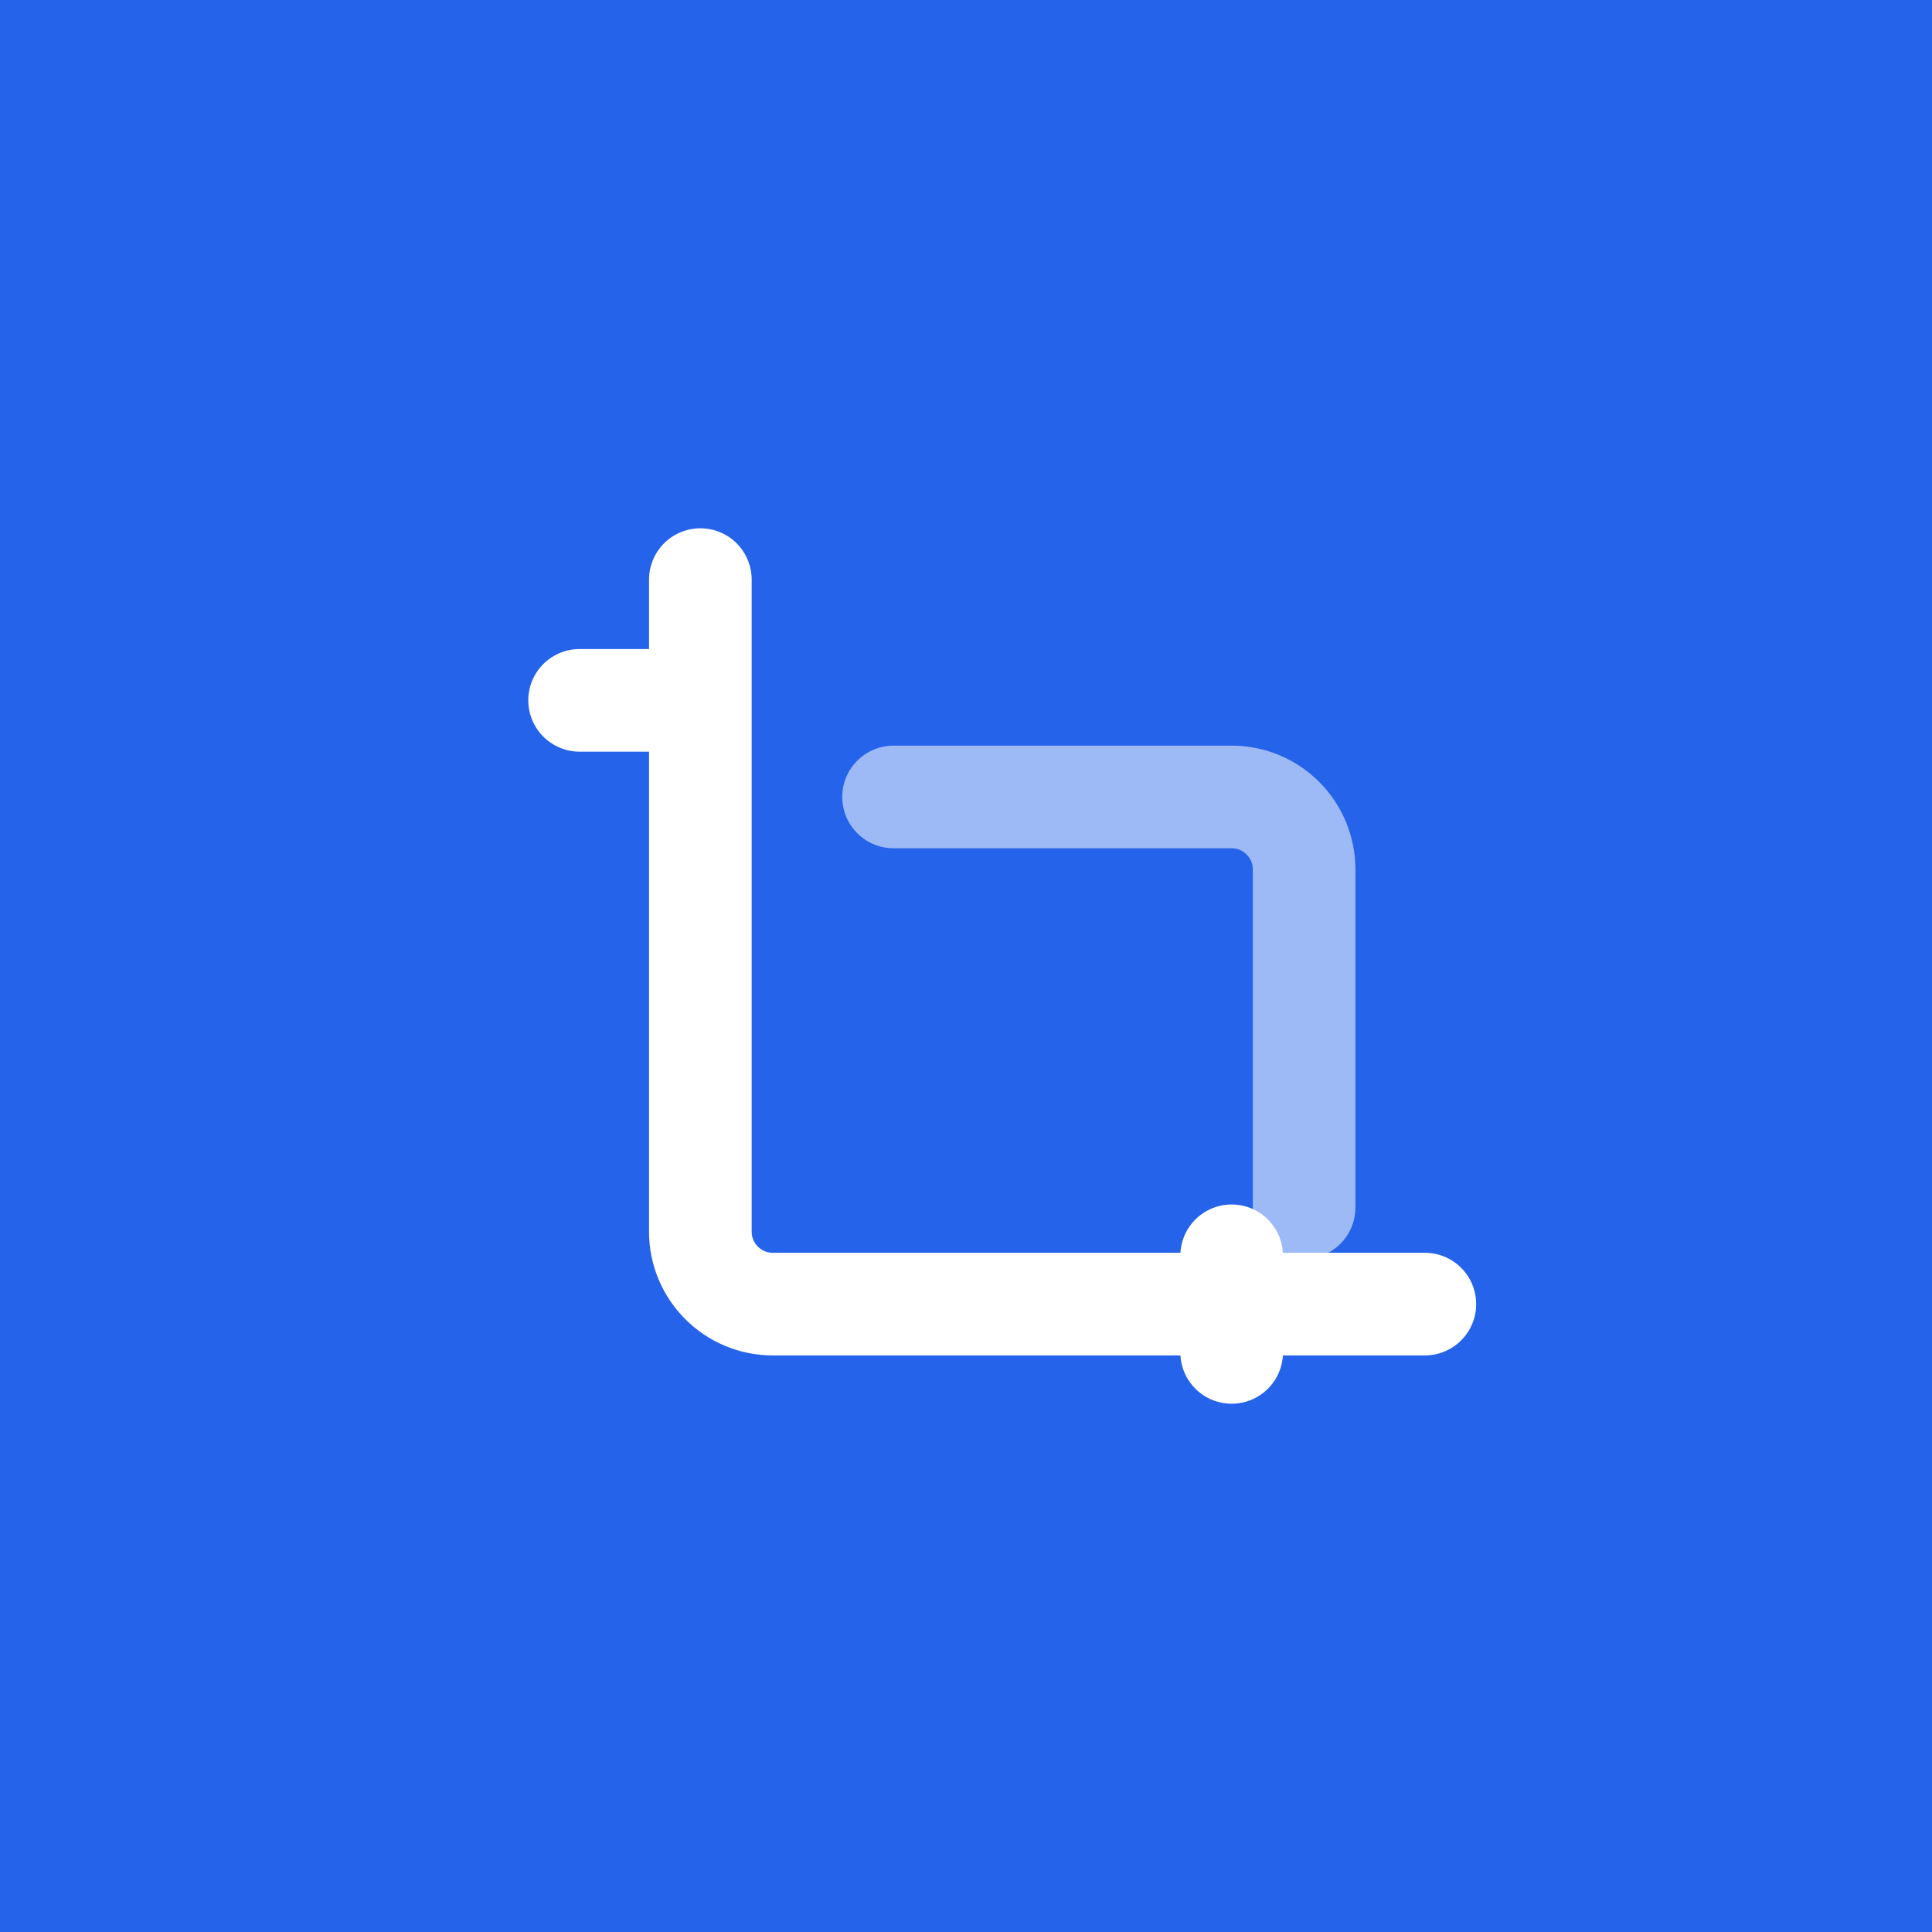
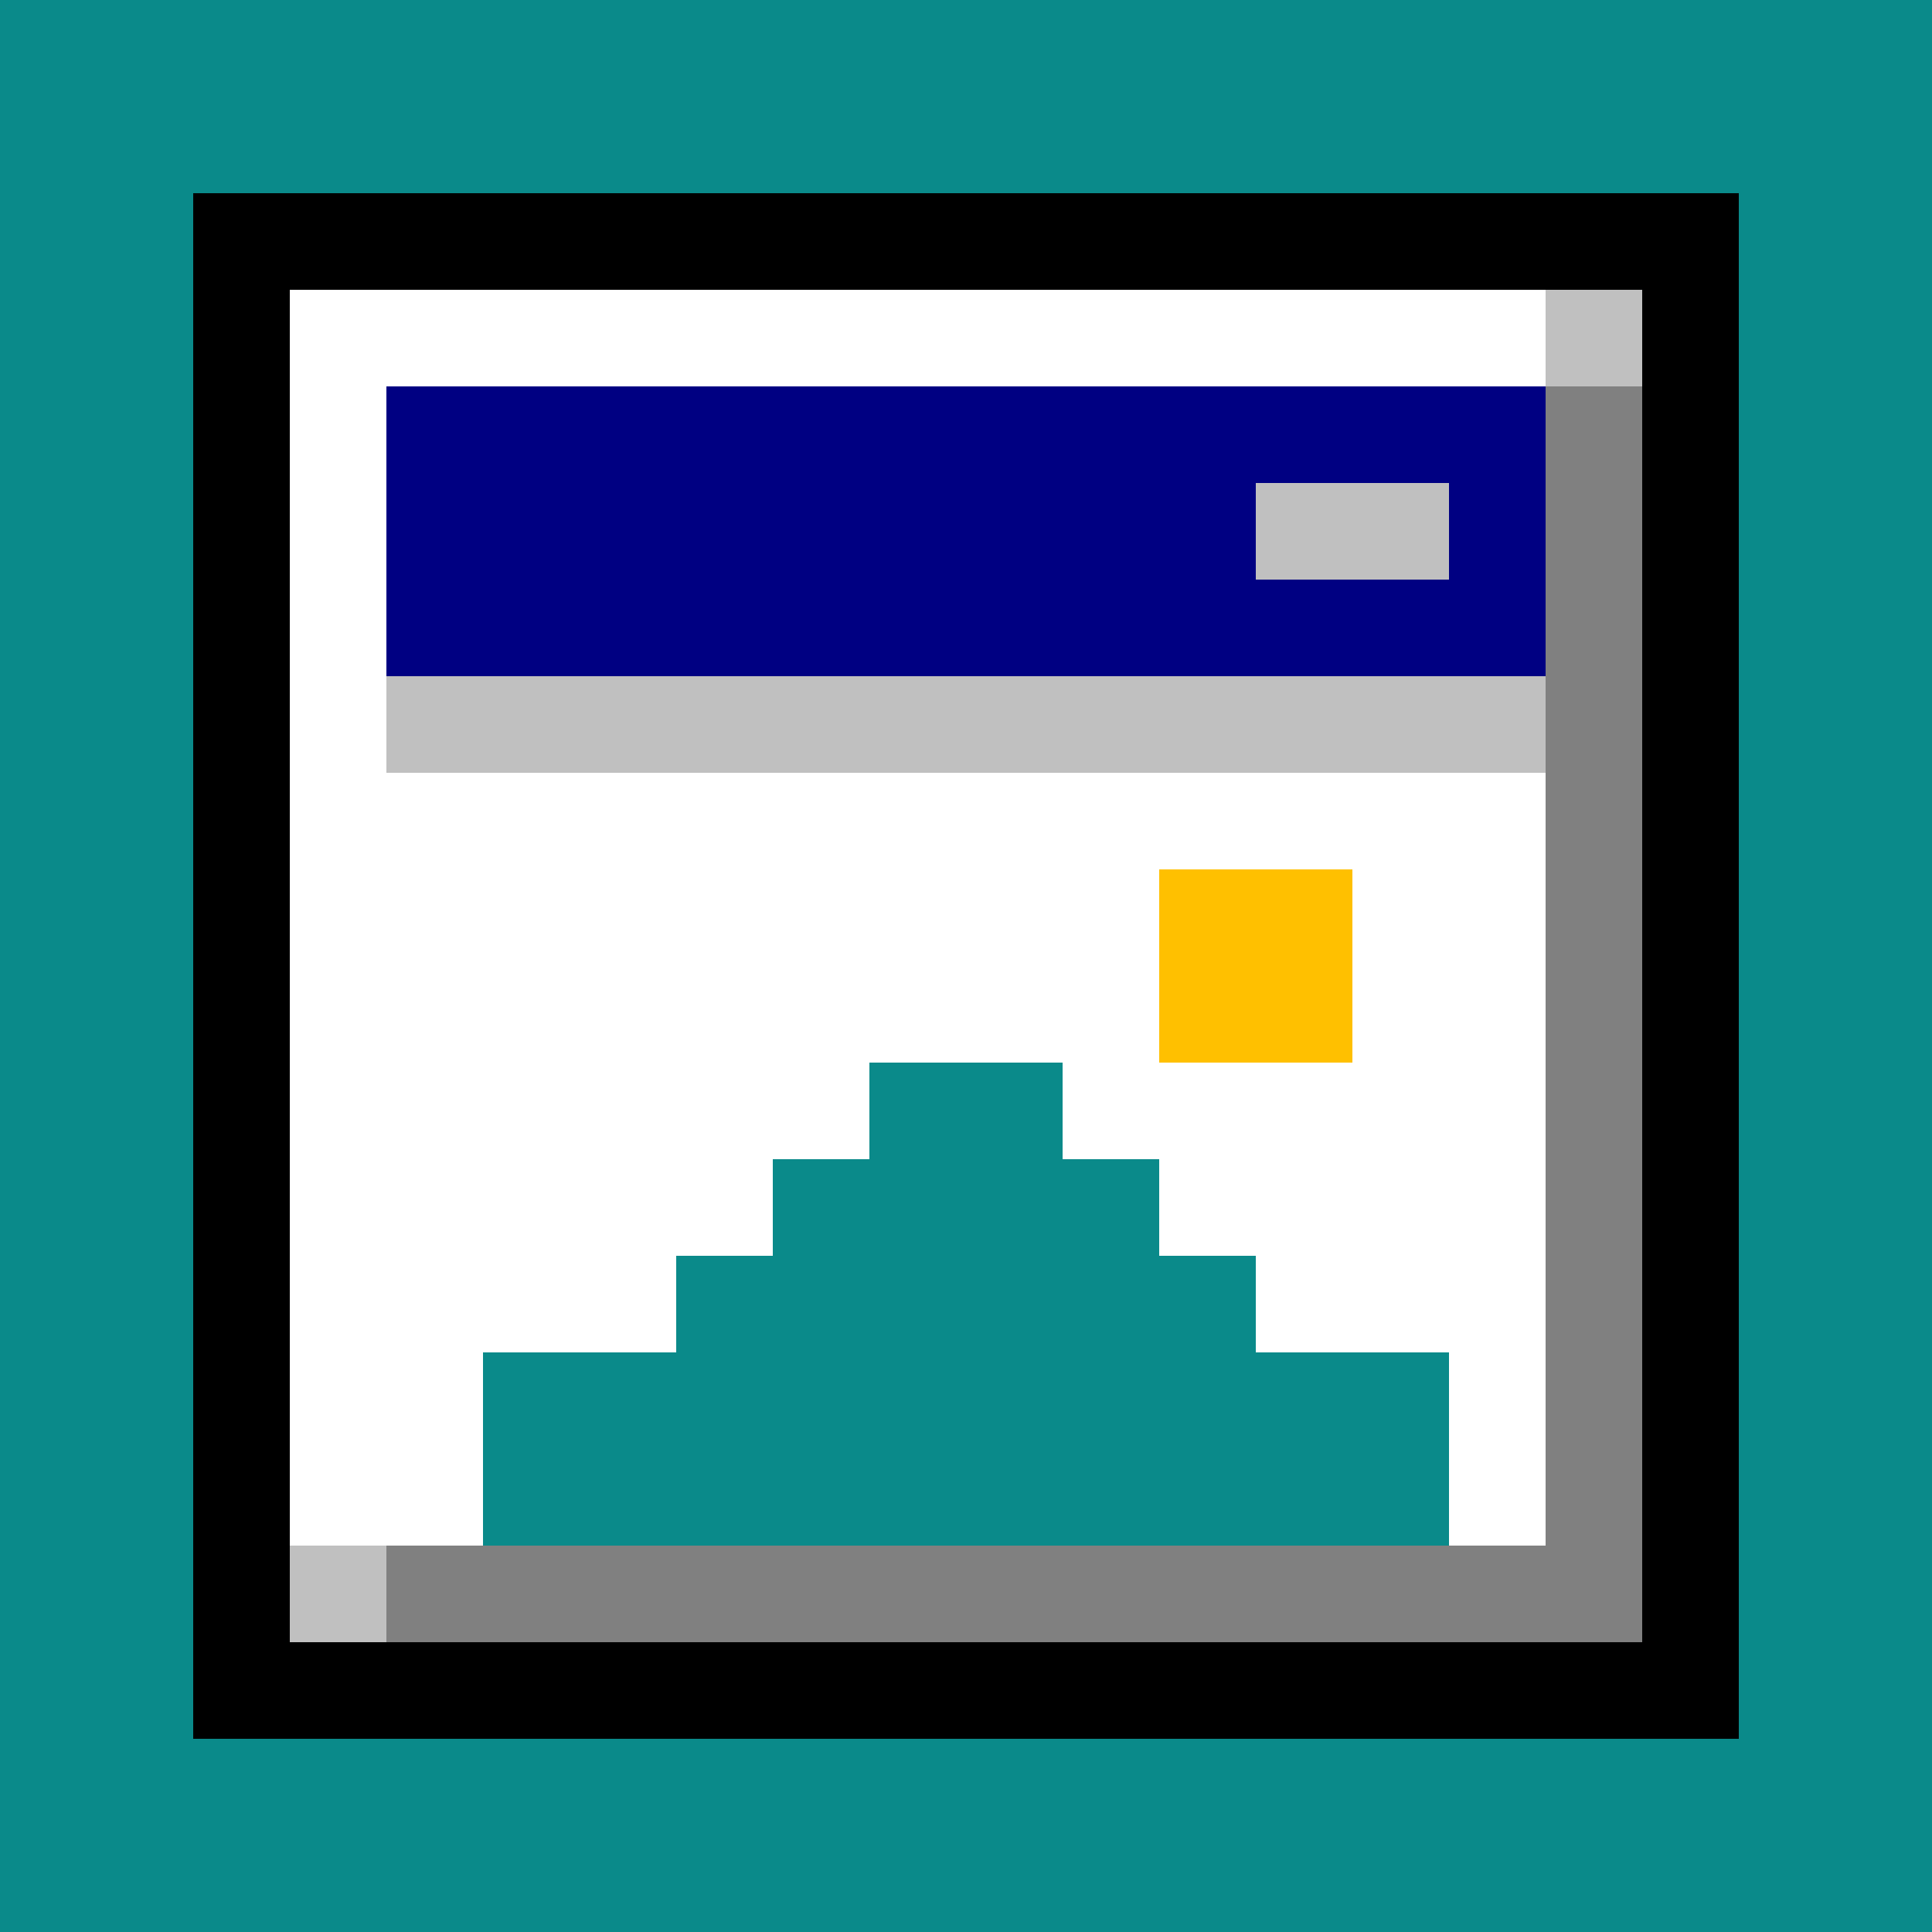
- <svg xmlns="http://www.w3.org/2000/svg" viewBox="0 0 512 512" role="img" aria-label="The Editors">
-   <rect width="512" height="512" fill="#2563eb" />
-   <g transform="translate(51.2 51.2) scale(0.8)" fill="none" stroke="#ffffff" stroke-width="34" stroke-linecap="round" stroke-linejoin="round">
-     <path d="M168 128v216a24 24 0 0 0 24 24h216" />
-     <path d="M128 168h32" />
-     <path d="M344 384v-32" />
-     <path d="M232 200h112a24 24 0 0 1 24 24v112" opacity="0.55" />
+ <svg xmlns="http://www.w3.org/2000/svg" viewBox="0 0 20 20" shape-rendering="crispEdges" role="img" aria-label="The Editors">
+   <rect x="0" y="0" width="20" height="20" fill="#0a8a8a" />
+   <g transform="translate(2 2)">
+     <rect x="0" y="0" width="16" height="16" fill="#000000" />
+     <rect x="1" y="1" width="14" height="14" fill="#c0c0c0" />
+     <rect x="1" y="1" width="13" height="1" fill="#ffffff" />
+     <rect x="1" y="1" width="1" height="13" fill="#ffffff" />
+     <rect x="14" y="2" width="1" height="13" fill="#808080" />
+     <rect x="2" y="14" width="13" height="1" fill="#808080" />
+     <rect x="2" y="2" width="12" height="3" fill="#000082" />
+     <rect x="11" y="3" width="1" height="1" fill="#c0c0c0" />
+     <rect x="12" y="3" width="1" height="1" fill="#c0c0c0" />
+     <rect x="2" y="6" width="12" height="8" fill="#ffffff" />
+     <rect x="10" y="7" width="2" height="2" fill="#ffc000" />
+     <rect x="7" y="9" width="2" height="1" fill="#0a8a8a" />
+     <rect x="6" y="10" width="4" height="1" fill="#0a8a8a" />
+     <rect x="5" y="11" width="6" height="1" fill="#0a8a8a" />
+     <rect x="3" y="12" width="10" height="2" fill="#0a8a8a" />
  </g>
</svg>
